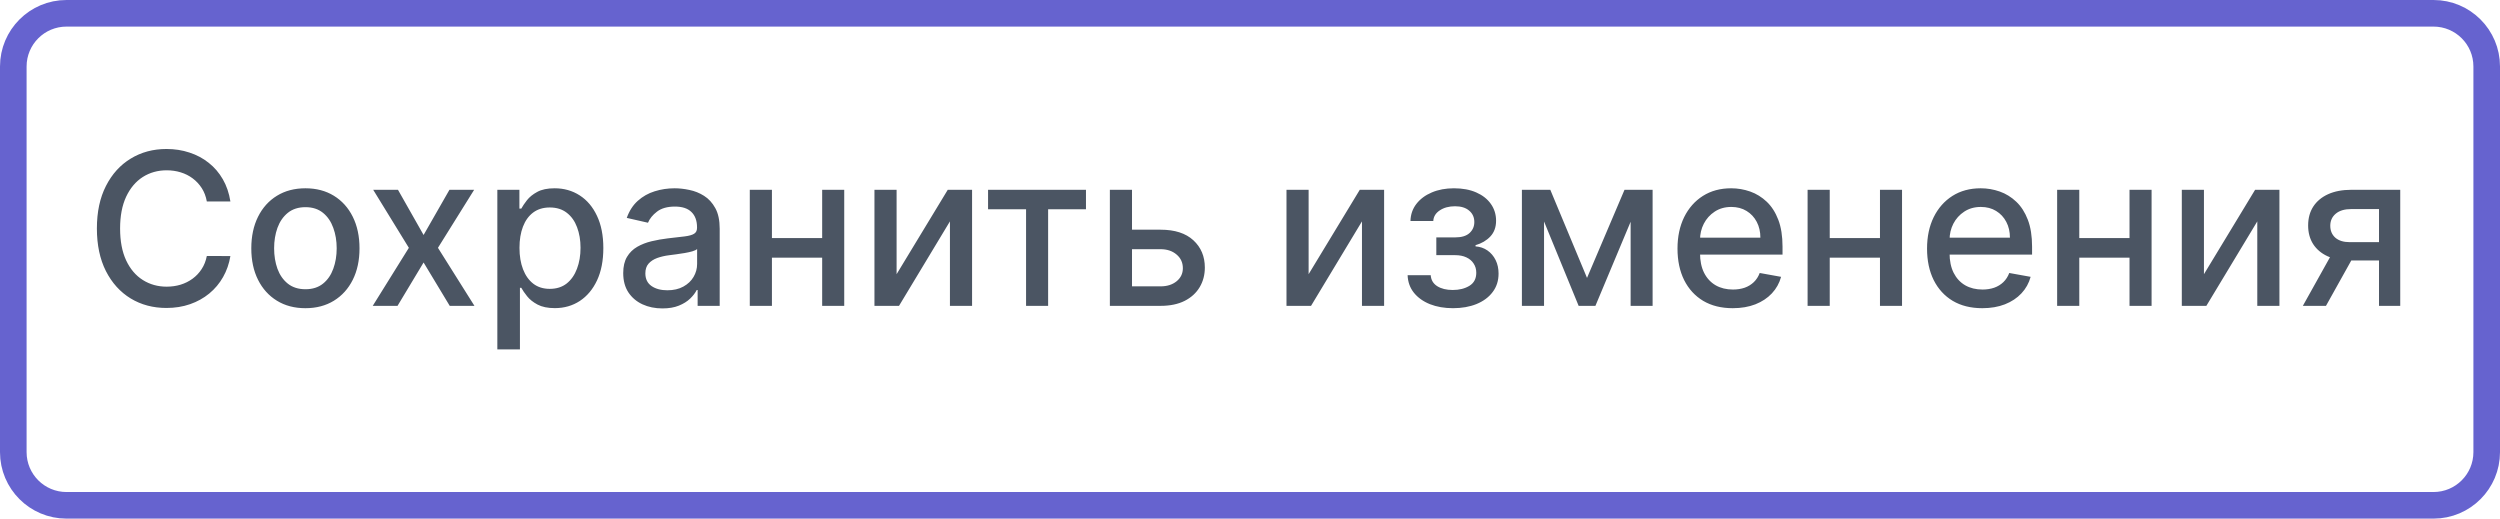
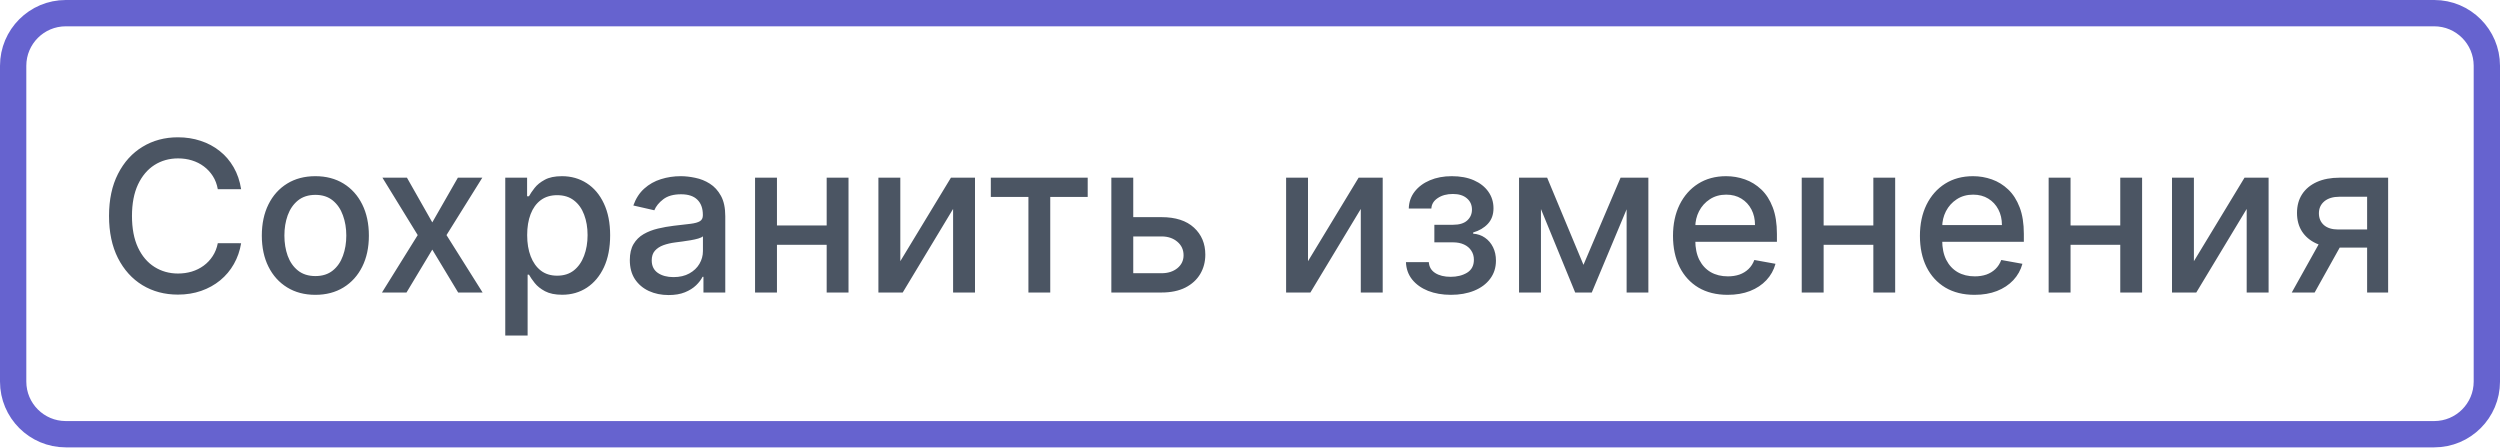
- <svg xmlns="http://www.w3.org/2000/svg" width="188" height="39" viewBox="0 0 188 39" fill="none">
-   <rect x="1" y="1" width="186" height="37" rx="4" stroke="#6663CF" stroke-width="2" />
-   <path d="M17.326 15.148H15.553C15.485 14.769 15.358 14.436 15.173 14.148C14.987 13.86 14.76 13.616 14.491 13.415C14.222 13.214 13.921 13.062 13.587 12.96C13.258 12.858 12.907 12.807 12.536 12.807C11.866 12.807 11.265 12.975 10.735 13.312C10.209 13.65 9.792 14.144 9.485 14.796C9.182 15.447 9.031 16.242 9.031 17.182C9.031 18.129 9.182 18.928 9.485 19.579C9.792 20.231 10.21 20.724 10.741 21.057C11.271 21.39 11.868 21.557 12.53 21.557C12.898 21.557 13.246 21.508 13.576 21.409C13.909 21.307 14.21 21.157 14.479 20.96C14.748 20.763 14.976 20.523 15.161 20.239C15.351 19.951 15.481 19.621 15.553 19.25L17.326 19.256C17.231 19.828 17.048 20.354 16.775 20.835C16.506 21.312 16.159 21.725 15.735 22.074C15.315 22.419 14.834 22.686 14.292 22.875C13.75 23.064 13.159 23.159 12.519 23.159C11.512 23.159 10.614 22.921 9.826 22.443C9.038 21.962 8.417 21.275 7.962 20.381C7.512 19.487 7.286 18.421 7.286 17.182C7.286 15.939 7.513 14.873 7.968 13.983C8.423 13.089 9.044 12.403 9.832 11.926C10.62 11.445 11.515 11.204 12.519 11.204C13.137 11.204 13.712 11.294 14.246 11.472C14.784 11.646 15.267 11.903 15.695 12.244C16.123 12.581 16.477 12.994 16.758 13.483C17.038 13.968 17.227 14.523 17.326 15.148ZM22.967 23.176C22.148 23.176 21.434 22.989 20.825 22.614C20.215 22.239 19.741 21.714 19.404 21.04C19.067 20.366 18.898 19.578 18.898 18.676C18.898 17.771 19.067 16.979 19.404 16.301C19.741 15.623 20.215 15.097 20.825 14.722C21.434 14.347 22.148 14.159 22.967 14.159C23.785 14.159 24.499 14.347 25.109 14.722C25.718 15.097 26.192 15.623 26.529 16.301C26.866 16.979 27.035 17.771 27.035 18.676C27.035 19.578 26.866 20.366 26.529 21.04C26.192 21.714 25.718 22.239 25.109 22.614C24.499 22.989 23.785 23.176 22.967 23.176ZM22.972 21.75C23.503 21.75 23.942 21.61 24.291 21.329C24.639 21.049 24.896 20.676 25.063 20.21C25.234 19.744 25.319 19.231 25.319 18.671C25.319 18.114 25.234 17.602 25.063 17.136C24.896 16.667 24.639 16.29 24.291 16.006C23.942 15.722 23.503 15.579 22.972 15.579C22.438 15.579 21.995 15.722 21.643 16.006C21.294 16.29 21.035 16.667 20.864 17.136C20.698 17.602 20.614 18.114 20.614 18.671C20.614 19.231 20.698 19.744 20.864 20.21C21.035 20.676 21.294 21.049 21.643 21.329C21.995 21.61 22.438 21.75 22.972 21.75ZM29.928 14.273L31.854 17.671L33.798 14.273H35.656L32.934 18.636L35.678 23H33.82L31.854 19.739L29.894 23H28.03L30.746 18.636L28.065 14.273H29.928ZM37.4 26.273V14.273H39.059V15.688H39.201C39.3 15.506 39.441 15.296 39.627 15.057C39.813 14.818 40.07 14.61 40.4 14.432C40.729 14.25 41.165 14.159 41.707 14.159C42.411 14.159 43.04 14.337 43.593 14.693C44.146 15.049 44.58 15.562 44.894 16.233C45.212 16.903 45.371 17.71 45.371 18.653C45.371 19.597 45.214 20.405 44.9 21.079C44.586 21.75 44.154 22.267 43.604 22.631C43.055 22.991 42.428 23.171 41.724 23.171C41.193 23.171 40.76 23.081 40.423 22.903C40.089 22.725 39.828 22.517 39.639 22.278C39.449 22.04 39.303 21.828 39.201 21.642H39.099V26.273H37.4ZM39.065 18.636C39.065 19.25 39.154 19.788 39.332 20.25C39.51 20.712 39.767 21.074 40.104 21.335C40.441 21.593 40.854 21.722 41.343 21.722C41.851 21.722 42.275 21.587 42.616 21.318C42.957 21.046 43.214 20.676 43.389 20.21C43.566 19.744 43.656 19.22 43.656 18.636C43.656 18.061 43.568 17.544 43.394 17.085C43.224 16.627 42.966 16.265 42.621 16C42.281 15.735 41.854 15.602 41.343 15.602C40.851 15.602 40.434 15.729 40.093 15.983C39.756 16.237 39.5 16.591 39.326 17.046C39.152 17.5 39.065 18.03 39.065 18.636ZM49.815 23.193C49.262 23.193 48.762 23.091 48.315 22.886C47.868 22.678 47.514 22.377 47.252 21.983C46.995 21.589 46.866 21.106 46.866 20.534C46.866 20.042 46.961 19.636 47.15 19.318C47.339 19 47.595 18.748 47.917 18.562C48.239 18.377 48.599 18.237 48.996 18.142C49.394 18.047 49.8 17.975 50.212 17.926C50.735 17.866 51.159 17.816 51.485 17.778C51.811 17.737 52.048 17.671 52.195 17.579C52.343 17.489 52.417 17.341 52.417 17.136V17.097C52.417 16.6 52.277 16.216 51.996 15.943C51.72 15.671 51.307 15.534 50.758 15.534C50.186 15.534 49.735 15.661 49.406 15.915C49.08 16.165 48.854 16.443 48.729 16.75L47.133 16.386C47.322 15.856 47.599 15.428 47.962 15.102C48.33 14.773 48.752 14.534 49.229 14.386C49.707 14.235 50.209 14.159 50.735 14.159C51.084 14.159 51.453 14.201 51.843 14.284C52.237 14.364 52.604 14.511 52.945 14.727C53.29 14.943 53.572 15.252 53.792 15.653C54.012 16.051 54.121 16.568 54.121 17.204V23H52.462V21.807H52.394C52.284 22.026 52.12 22.242 51.9 22.454C51.68 22.667 51.398 22.843 51.053 22.983C50.709 23.123 50.296 23.193 49.815 23.193ZM50.184 21.829C50.654 21.829 51.055 21.737 51.389 21.551C51.726 21.366 51.981 21.123 52.156 20.824C52.334 20.521 52.423 20.197 52.423 19.852V18.727C52.362 18.788 52.245 18.845 52.07 18.898C51.9 18.947 51.705 18.991 51.485 19.028C51.265 19.062 51.051 19.095 50.843 19.125C50.635 19.151 50.461 19.174 50.32 19.193C49.991 19.235 49.69 19.305 49.417 19.403C49.148 19.502 48.932 19.644 48.769 19.829C48.61 20.011 48.531 20.254 48.531 20.557C48.531 20.977 48.686 21.296 48.996 21.511C49.307 21.724 49.703 21.829 50.184 21.829ZM62.299 17.903V19.375H57.572V17.903H62.299ZM58.049 14.273V23H56.384V14.273H58.049ZM63.486 14.273V23H61.827V14.273H63.486ZM67.424 20.619L71.271 14.273H73.1V23H71.435V16.648L67.606 23H65.759V14.273H67.424V20.619ZM74.302 15.739V14.273H81.665V15.739H78.819V23H77.16V15.739H74.302ZM84.741 17.273H87.275C88.343 17.273 89.165 17.538 89.741 18.068C90.317 18.599 90.604 19.282 90.604 20.119C90.604 20.665 90.476 21.155 90.218 21.591C89.96 22.026 89.584 22.371 89.087 22.625C88.591 22.875 87.987 23 87.275 23H83.462V14.273H85.127V21.534H87.275C87.763 21.534 88.165 21.407 88.479 21.153C88.794 20.896 88.951 20.568 88.951 20.171C88.951 19.75 88.794 19.407 88.479 19.142C88.165 18.873 87.763 18.739 87.275 18.739H84.741V17.273ZM98.408 20.619L102.255 14.273H104.085V23H102.42V16.648L98.59 23H96.744V14.273H98.408V20.619ZM105.852 20.693H107.59C107.613 21.049 107.774 21.324 108.073 21.517C108.376 21.71 108.768 21.807 109.249 21.807C109.738 21.807 110.155 21.703 110.499 21.494C110.844 21.282 111.016 20.954 111.016 20.511C111.016 20.246 110.95 20.015 110.817 19.818C110.689 19.617 110.505 19.462 110.266 19.352C110.031 19.242 109.753 19.188 109.431 19.188H108.011V17.852H109.431C109.912 17.852 110.272 17.742 110.511 17.523C110.749 17.303 110.869 17.028 110.869 16.699C110.869 16.343 110.74 16.057 110.482 15.841C110.228 15.621 109.874 15.511 109.42 15.511C108.958 15.511 108.573 15.616 108.266 15.824C107.96 16.028 107.799 16.294 107.783 16.619H106.067C106.079 16.131 106.227 15.703 106.511 15.335C106.799 14.964 107.185 14.676 107.67 14.472C108.158 14.263 108.713 14.159 109.335 14.159C109.982 14.159 110.543 14.263 111.016 14.472C111.49 14.68 111.855 14.968 112.113 15.335C112.374 15.703 112.505 16.125 112.505 16.602C112.505 17.083 112.361 17.477 112.073 17.784C111.789 18.087 111.418 18.305 110.96 18.438V18.528C111.297 18.551 111.596 18.653 111.857 18.835C112.119 19.017 112.323 19.258 112.471 19.557C112.619 19.856 112.692 20.195 112.692 20.574C112.692 21.108 112.545 21.57 112.249 21.96C111.958 22.35 111.552 22.651 111.033 22.864C110.518 23.072 109.929 23.176 109.266 23.176C108.622 23.176 108.045 23.076 107.533 22.875C107.026 22.671 106.622 22.383 106.323 22.011C106.028 21.64 105.871 21.201 105.852 20.693ZM119.344 20.898L122.163 14.273H123.629L119.975 23H118.714L115.134 14.273H116.583L119.344 20.898ZM116.112 14.273V23H114.447V14.273H116.112ZM122.623 23V14.273H124.276V23H122.623ZM130.302 23.176C129.442 23.176 128.701 22.992 128.08 22.625C127.463 22.254 126.986 21.733 126.648 21.062C126.315 20.388 126.148 19.599 126.148 18.693C126.148 17.799 126.315 17.011 126.648 16.329C126.986 15.648 127.455 15.116 128.058 14.733C128.664 14.35 129.372 14.159 130.183 14.159C130.675 14.159 131.152 14.241 131.614 14.403C132.076 14.566 132.491 14.822 132.859 15.171C133.226 15.519 133.516 15.972 133.728 16.528C133.94 17.081 134.046 17.754 134.046 18.546V19.148H127.109V17.875H132.381C132.381 17.428 132.29 17.032 132.109 16.688C131.927 16.339 131.671 16.064 131.342 15.864C131.016 15.663 130.633 15.562 130.194 15.562C129.717 15.562 129.3 15.68 128.944 15.915C128.592 16.146 128.319 16.449 128.126 16.824C127.936 17.195 127.842 17.599 127.842 18.034V19.028C127.842 19.612 127.944 20.108 128.148 20.517C128.357 20.926 128.647 21.239 129.018 21.454C129.389 21.667 129.823 21.773 130.319 21.773C130.641 21.773 130.934 21.727 131.2 21.636C131.465 21.542 131.694 21.401 131.887 21.216C132.08 21.03 132.228 20.801 132.33 20.528L133.938 20.818C133.809 21.292 133.578 21.706 133.245 22.062C132.915 22.415 132.501 22.689 132.001 22.886C131.504 23.079 130.938 23.176 130.302 23.176ZM141.846 17.903V19.375H137.119V17.903H141.846ZM137.596 14.273V23H135.931V14.273H137.596ZM143.033 14.273V23H141.374V14.273H143.033ZM149.067 23.176C148.208 23.176 147.467 22.992 146.846 22.625C146.228 22.254 145.751 21.733 145.414 21.062C145.081 20.388 144.914 19.599 144.914 18.693C144.914 17.799 145.081 17.011 145.414 16.329C145.751 15.648 146.221 15.116 146.823 14.733C147.429 14.35 148.138 14.159 148.948 14.159C149.441 14.159 149.918 14.241 150.38 14.403C150.842 14.566 151.257 14.822 151.624 15.171C151.992 15.519 152.281 15.972 152.494 16.528C152.706 17.081 152.812 17.754 152.812 18.546V19.148H145.874V17.875H151.147C151.147 17.428 151.056 17.032 150.874 16.688C150.692 16.339 150.437 16.064 150.107 15.864C149.781 15.663 149.399 15.562 148.96 15.562C148.482 15.562 148.066 15.68 147.71 15.915C147.357 16.146 147.085 16.449 146.891 16.824C146.702 17.195 146.607 17.599 146.607 18.034V19.028C146.607 19.612 146.71 20.108 146.914 20.517C147.122 20.926 147.412 21.239 147.783 21.454C148.155 21.667 148.588 21.773 149.085 21.773C149.406 21.773 149.7 21.727 149.965 21.636C150.23 21.542 150.46 21.401 150.653 21.216C150.846 21.03 150.994 20.801 151.096 20.528L152.704 20.818C152.575 21.292 152.344 21.706 152.011 22.062C151.681 22.415 151.266 22.689 150.766 22.886C150.27 23.079 149.704 23.176 149.067 23.176ZM160.612 17.903V19.375H155.884V17.903H160.612ZM156.362 14.273V23H154.697V14.273H156.362ZM161.799 14.273V23H160.14V14.273H161.799ZM165.737 20.619L169.583 14.273H171.413V23H169.748V16.648L165.918 23H164.072V14.273H165.737V20.619ZM178.901 23V15.722H176.81C176.314 15.722 175.928 15.837 175.651 16.068C175.375 16.299 175.237 16.602 175.237 16.977C175.237 17.349 175.363 17.648 175.617 17.875C175.875 18.099 176.235 18.21 176.697 18.21H179.396V19.585H176.697C176.053 19.585 175.496 19.479 175.026 19.267C174.56 19.051 174.201 18.746 173.947 18.352C173.697 17.958 173.572 17.492 173.572 16.954C173.572 16.405 173.701 15.932 173.958 15.534C174.219 15.133 174.593 14.822 175.077 14.602C175.566 14.383 176.144 14.273 176.81 14.273H180.498V23H178.901ZM173.174 23L175.634 18.591H177.373L174.913 23H173.174Z" fill="#4B5563" />
+ <svg xmlns="http://www.w3.org/2000/svg" width="190" height="34" viewBox="0 0 190 34" fill="none">
+   <rect x="1" y="1" width="188" height="32" rx="4" stroke="#6663CF" stroke-width="2" />
+   <path d="M18.326 14.379H16.553C16.485 14 16.358 13.666 16.173 13.379C15.987 13.091 15.76 12.846 15.491 12.646C15.222 12.445 14.921 12.293 14.587 12.191C14.258 12.089 13.907 12.038 13.536 12.038C12.866 12.038 12.265 12.206 11.735 12.543C11.209 12.88 10.792 13.375 10.485 14.026C10.182 14.678 10.03 15.473 10.03 16.413C10.03 17.36 10.182 18.159 10.485 18.81C10.792 19.462 11.21 19.954 11.741 20.288C12.271 20.621 12.868 20.788 13.53 20.788C13.898 20.788 14.246 20.738 14.576 20.64C14.909 20.538 15.21 20.388 15.479 20.191C15.748 19.994 15.976 19.753 16.161 19.469C16.351 19.181 16.481 18.852 16.553 18.481L18.326 18.486C18.231 19.058 18.048 19.585 17.775 20.066C17.506 20.543 17.159 20.956 16.735 21.305C16.315 21.649 15.834 21.916 15.292 22.106C14.75 22.295 14.159 22.39 13.519 22.39C12.512 22.39 11.614 22.151 10.826 21.674C10.038 21.193 9.417 20.505 8.962 19.611C8.512 18.718 8.286 17.651 8.286 16.413C8.286 15.17 8.513 14.104 8.968 13.214C9.423 12.32 10.044 11.634 10.832 11.157C11.62 10.676 12.515 10.435 13.519 10.435C14.137 10.435 14.712 10.524 15.246 10.702C15.784 10.877 16.267 11.134 16.695 11.475C17.123 11.812 17.477 12.225 17.758 12.714C18.038 13.199 18.227 13.754 18.326 14.379ZM23.967 22.407C23.148 22.407 22.434 22.219 21.825 21.844C21.215 21.469 20.741 20.945 20.404 20.27C20.067 19.596 19.898 18.808 19.898 17.907C19.898 17.002 20.067 16.21 20.404 15.532C20.741 14.854 21.215 14.327 21.825 13.952C22.434 13.577 23.148 13.39 23.967 13.39C24.785 13.39 25.499 13.577 26.109 13.952C26.718 14.327 27.192 14.854 27.529 15.532C27.866 16.21 28.035 17.002 28.035 17.907C28.035 18.808 27.866 19.596 27.529 20.27C27.192 20.945 26.718 21.469 26.109 21.844C25.499 22.219 24.785 22.407 23.967 22.407ZM23.972 20.981C24.503 20.981 24.942 20.841 25.291 20.56C25.639 20.28 25.896 19.907 26.063 19.441C26.234 18.975 26.319 18.462 26.319 17.901C26.319 17.344 26.234 16.833 26.063 16.367C25.896 15.897 25.639 15.521 25.291 15.236C24.942 14.952 24.503 14.81 23.972 14.81C23.438 14.81 22.995 14.952 22.643 15.236C22.294 15.521 22.035 15.897 21.864 16.367C21.698 16.833 21.614 17.344 21.614 17.901C21.614 18.462 21.698 18.975 21.864 19.441C22.035 19.907 22.294 20.28 22.643 20.56C22.995 20.841 23.438 20.981 23.972 20.981ZM30.928 13.504L32.854 16.901L34.798 13.504H36.656L33.934 17.867L36.678 22.231H34.82L32.854 18.969L30.894 22.231H29.03L31.746 17.867L29.065 13.504H30.928ZM38.4 25.503V13.504H40.059V14.918H40.201C40.3 14.736 40.441 14.526 40.627 14.288C40.813 14.049 41.07 13.841 41.4 13.663C41.729 13.481 42.165 13.39 42.707 13.39C43.411 13.39 44.04 13.568 44.593 13.924C45.146 14.28 45.58 14.793 45.894 15.464C46.212 16.134 46.371 16.941 46.371 17.884C46.371 18.827 46.214 19.636 45.9 20.31C45.586 20.981 45.154 21.498 44.604 21.861C44.055 22.221 43.428 22.401 42.724 22.401C42.193 22.401 41.76 22.312 41.423 22.134C41.089 21.956 40.828 21.748 40.639 21.509C40.449 21.27 40.303 21.058 40.201 20.873H40.099V25.503H38.4ZM40.065 17.867C40.065 18.481 40.154 19.019 40.332 19.481C40.51 19.943 40.767 20.305 41.104 20.566C41.441 20.824 41.854 20.952 42.343 20.952C42.851 20.952 43.275 20.818 43.616 20.549C43.957 20.276 44.214 19.907 44.389 19.441C44.566 18.975 44.656 18.451 44.656 17.867C44.656 17.291 44.568 16.774 44.394 16.316C44.224 15.858 43.966 15.496 43.621 15.231C43.281 14.966 42.854 14.833 42.343 14.833C41.851 14.833 41.434 14.96 41.093 15.214C40.756 15.467 40.5 15.822 40.326 16.276C40.152 16.731 40.065 17.261 40.065 17.867ZM50.815 22.424C50.262 22.424 49.762 22.322 49.315 22.117C48.868 21.909 48.514 21.608 48.252 21.214C47.995 20.82 47.866 20.337 47.866 19.765C47.866 19.272 47.961 18.867 48.15 18.549C48.339 18.231 48.595 17.979 48.917 17.793C49.239 17.608 49.599 17.468 49.996 17.373C50.394 17.278 50.8 17.206 51.212 17.157C51.735 17.096 52.159 17.047 52.485 17.009C52.811 16.968 53.048 16.901 53.195 16.81C53.343 16.719 53.417 16.572 53.417 16.367V16.327C53.417 15.831 53.277 15.447 52.996 15.174C52.72 14.901 52.307 14.765 51.758 14.765C51.186 14.765 50.735 14.892 50.406 15.146C50.08 15.396 49.854 15.674 49.729 15.981L48.133 15.617C48.322 15.087 48.599 14.659 48.962 14.333C49.33 14.004 49.752 13.765 50.229 13.617C50.707 13.466 51.209 13.39 51.735 13.39C52.084 13.39 52.453 13.431 52.843 13.515C53.237 13.594 53.604 13.742 53.945 13.958C54.29 14.174 54.572 14.483 54.792 14.884C55.012 15.282 55.121 15.799 55.121 16.435V22.231H53.462V21.038H53.394C53.284 21.257 53.12 21.473 52.9 21.685C52.68 21.897 52.398 22.074 52.053 22.214C51.709 22.354 51.296 22.424 50.815 22.424ZM51.184 21.06C51.654 21.06 52.055 20.968 52.389 20.782C52.726 20.596 52.981 20.354 53.156 20.055C53.334 19.752 53.423 19.428 53.423 19.083V17.958C53.362 18.019 53.245 18.076 53.07 18.128C52.9 18.178 52.705 18.221 52.485 18.259C52.265 18.293 52.051 18.326 51.843 18.356C51.635 18.382 51.461 18.405 51.32 18.424C50.991 18.466 50.69 18.536 50.417 18.634C50.148 18.733 49.932 18.875 49.769 19.06C49.61 19.242 49.531 19.485 49.531 19.788C49.531 20.208 49.686 20.526 49.996 20.742C50.307 20.954 50.703 21.06 51.184 21.06ZM63.299 17.134V18.606H58.572V17.134H63.299ZM59.049 13.504V22.231H57.384V13.504H59.049ZM64.487 13.504V22.231H62.827V13.504H64.487ZM68.424 19.85L72.271 13.504H74.1V22.231H72.435V15.879L68.606 22.231H66.759V13.504H68.424V19.85ZM75.302 14.969V13.504H82.665V14.969H79.819V22.231H78.16V14.969H75.302ZM85.741 16.503H88.275C89.343 16.503 90.165 16.769 90.741 17.299C91.317 17.829 91.604 18.513 91.604 19.35C91.604 19.895 91.476 20.386 91.218 20.822C90.96 21.257 90.584 21.602 90.087 21.856C89.591 22.106 88.987 22.231 88.275 22.231H84.462V13.504H86.127V20.765H88.275C88.763 20.765 89.165 20.638 89.479 20.384C89.794 20.127 89.951 19.799 89.951 19.401C89.951 18.981 89.794 18.638 89.479 18.373C89.165 18.104 88.763 17.969 88.275 17.969H85.741V16.503ZM99.408 19.85L103.255 13.504H105.085V22.231H103.42V15.879L99.59 22.231H97.744V13.504H99.408V19.85ZM106.852 19.924H108.59C108.613 20.28 108.774 20.555 109.073 20.748C109.376 20.941 109.768 21.038 110.249 21.038C110.738 21.038 111.155 20.933 111.499 20.725C111.844 20.513 112.016 20.185 112.016 19.742C112.016 19.477 111.95 19.246 111.817 19.049C111.689 18.848 111.505 18.693 111.266 18.583C111.031 18.473 110.753 18.418 110.431 18.418H109.011V17.083H110.431C110.912 17.083 111.272 16.973 111.511 16.753C111.749 16.534 111.869 16.259 111.869 15.93C111.869 15.574 111.74 15.288 111.482 15.072C111.228 14.852 110.874 14.742 110.42 14.742C109.958 14.742 109.573 14.846 109.266 15.055C108.96 15.259 108.799 15.524 108.783 15.85H107.067C107.079 15.361 107.227 14.933 107.511 14.566C107.799 14.195 108.185 13.907 108.67 13.702C109.158 13.494 109.713 13.39 110.335 13.39C110.982 13.39 111.543 13.494 112.016 13.702C112.49 13.911 112.855 14.199 113.113 14.566C113.374 14.933 113.505 15.356 113.505 15.833C113.505 16.314 113.361 16.708 113.073 17.015C112.789 17.318 112.418 17.536 111.96 17.668V17.759C112.297 17.782 112.596 17.884 112.857 18.066C113.119 18.248 113.323 18.488 113.471 18.788C113.619 19.087 113.692 19.426 113.692 19.805C113.692 20.339 113.545 20.801 113.249 21.191C112.958 21.581 112.552 21.882 112.033 22.094C111.518 22.303 110.929 22.407 110.266 22.407C109.622 22.407 109.045 22.306 108.533 22.106C108.026 21.901 107.622 21.613 107.323 21.242C107.028 20.871 106.871 20.431 106.852 19.924ZM120.344 20.128L123.163 13.504H124.629L120.975 22.231H119.714L116.134 13.504H117.583L120.344 20.128ZM117.112 13.504V22.231H115.447V13.504H117.112ZM123.623 22.231V13.504H125.276V22.231H123.623ZM131.302 22.407C130.442 22.407 129.701 22.223 129.08 21.856C128.463 21.485 127.986 20.964 127.648 20.293C127.315 19.619 127.148 18.829 127.148 17.924C127.148 17.03 127.315 16.242 127.648 15.56C127.986 14.879 128.455 14.346 129.058 13.964C129.664 13.581 130.372 13.39 131.183 13.39C131.675 13.39 132.152 13.471 132.614 13.634C133.076 13.797 133.491 14.053 133.859 14.401C134.226 14.75 134.516 15.202 134.728 15.759C134.94 16.312 135.046 16.985 135.046 17.776V18.378H128.109V17.106H133.381C133.381 16.659 133.29 16.263 133.109 15.918C132.927 15.57 132.671 15.295 132.342 15.094C132.016 14.894 131.633 14.793 131.194 14.793C130.717 14.793 130.3 14.911 129.944 15.146C129.592 15.377 129.319 15.68 129.126 16.055C128.936 16.426 128.842 16.829 128.842 17.265V18.259C128.842 18.843 128.944 19.339 129.148 19.748C129.357 20.157 129.647 20.469 130.018 20.685C130.389 20.897 130.823 21.003 131.319 21.003C131.641 21.003 131.934 20.958 132.2 20.867C132.465 20.772 132.694 20.632 132.887 20.447C133.08 20.261 133.228 20.032 133.33 19.759L134.938 20.049C134.809 20.522 134.578 20.937 134.245 21.293C133.915 21.645 133.501 21.92 133.001 22.117C132.504 22.31 131.938 22.407 131.302 22.407ZM142.846 17.134V18.606H138.119V17.134H142.846ZM138.596 13.504V22.231H136.931V13.504H138.596ZM144.033 13.504V22.231H142.374V13.504H144.033ZM150.067 22.407C149.208 22.407 148.467 22.223 147.846 21.856C147.228 21.485 146.751 20.964 146.414 20.293C146.081 19.619 145.914 18.829 145.914 17.924C145.914 17.03 146.081 16.242 146.414 15.56C146.751 14.879 147.221 14.346 147.823 13.964C148.429 13.581 149.138 13.39 149.948 13.39C150.441 13.39 150.918 13.471 151.38 13.634C151.842 13.797 152.257 14.053 152.624 14.401C152.992 14.75 153.281 15.202 153.494 15.759C153.706 16.312 153.812 16.985 153.812 17.776V18.378H146.874V17.106H152.147C152.147 16.659 152.056 16.263 151.874 15.918C151.692 15.57 151.437 15.295 151.107 15.094C150.781 14.894 150.399 14.793 149.96 14.793C149.482 14.793 149.066 14.911 148.71 15.146C148.357 15.377 148.085 15.68 147.891 16.055C147.702 16.426 147.607 16.829 147.607 17.265V18.259C147.607 18.843 147.71 19.339 147.914 19.748C148.122 20.157 148.412 20.469 148.783 20.685C149.155 20.897 149.588 21.003 150.085 21.003C150.406 21.003 150.7 20.958 150.965 20.867C151.23 20.772 151.46 20.632 151.653 20.447C151.846 20.261 151.994 20.032 152.096 19.759L153.704 20.049C153.575 20.522 153.344 20.937 153.011 21.293C152.681 21.645 152.266 21.92 151.766 22.117C151.27 22.31 150.704 22.407 150.067 22.407ZM161.612 17.134V18.606H156.884V17.134H161.612ZM157.362 13.504V22.231H155.697V13.504H157.362ZM162.799 13.504V22.231H161.14V13.504H162.799ZM166.737 19.85L170.583 13.504H172.413V22.231H170.748V15.879L166.918 22.231H165.072V13.504H166.737V19.85ZM179.901 22.231V14.952H177.81C177.314 14.952 176.928 15.068 176.651 15.299C176.375 15.53 176.237 15.833 176.237 16.208C176.237 16.579 176.363 16.878 176.617 17.106C176.875 17.329 177.235 17.441 177.697 17.441H180.396V18.816H177.697C177.053 18.816 176.496 18.71 176.026 18.498C175.56 18.282 175.201 17.977 174.947 17.583C174.697 17.189 174.572 16.723 174.572 16.185C174.572 15.636 174.701 15.163 174.958 14.765C175.219 14.363 175.593 14.053 176.077 13.833C176.566 13.613 177.144 13.504 177.81 13.504H181.498V22.231H179.901ZM174.174 22.231L176.634 17.822H178.373L175.913 22.231H174.174Z" fill="#4B5563" />
</svg>
